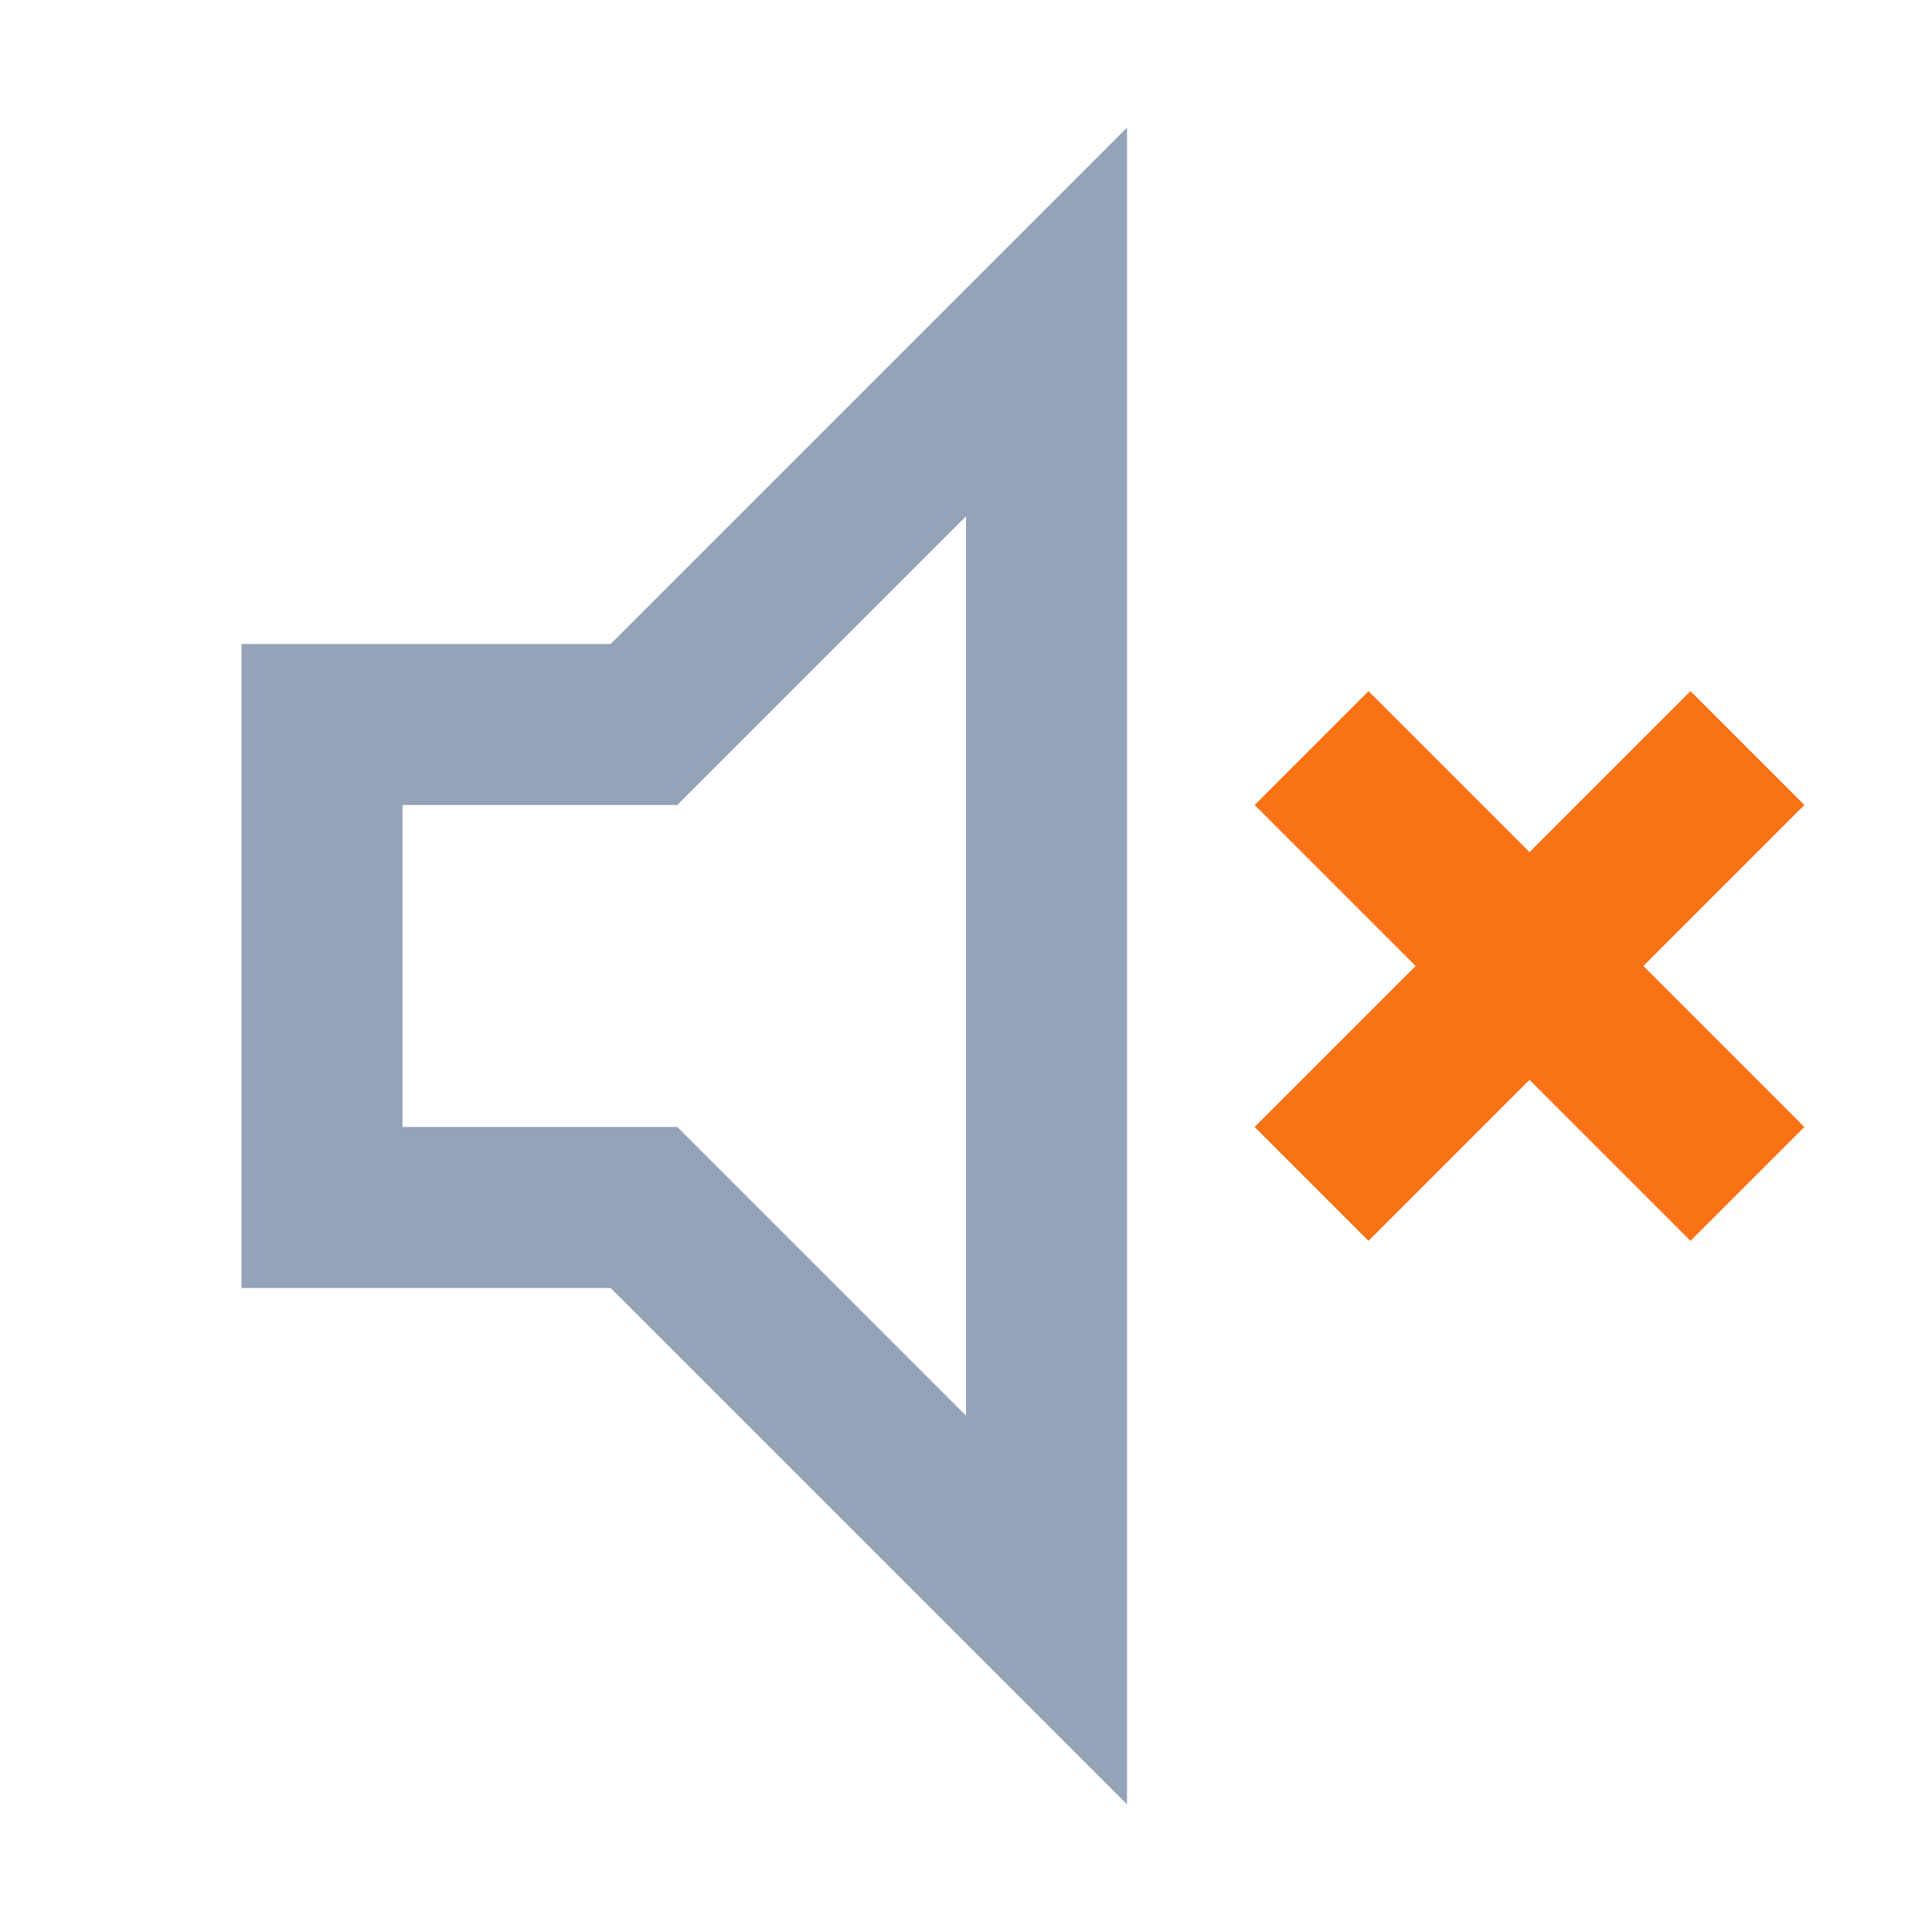
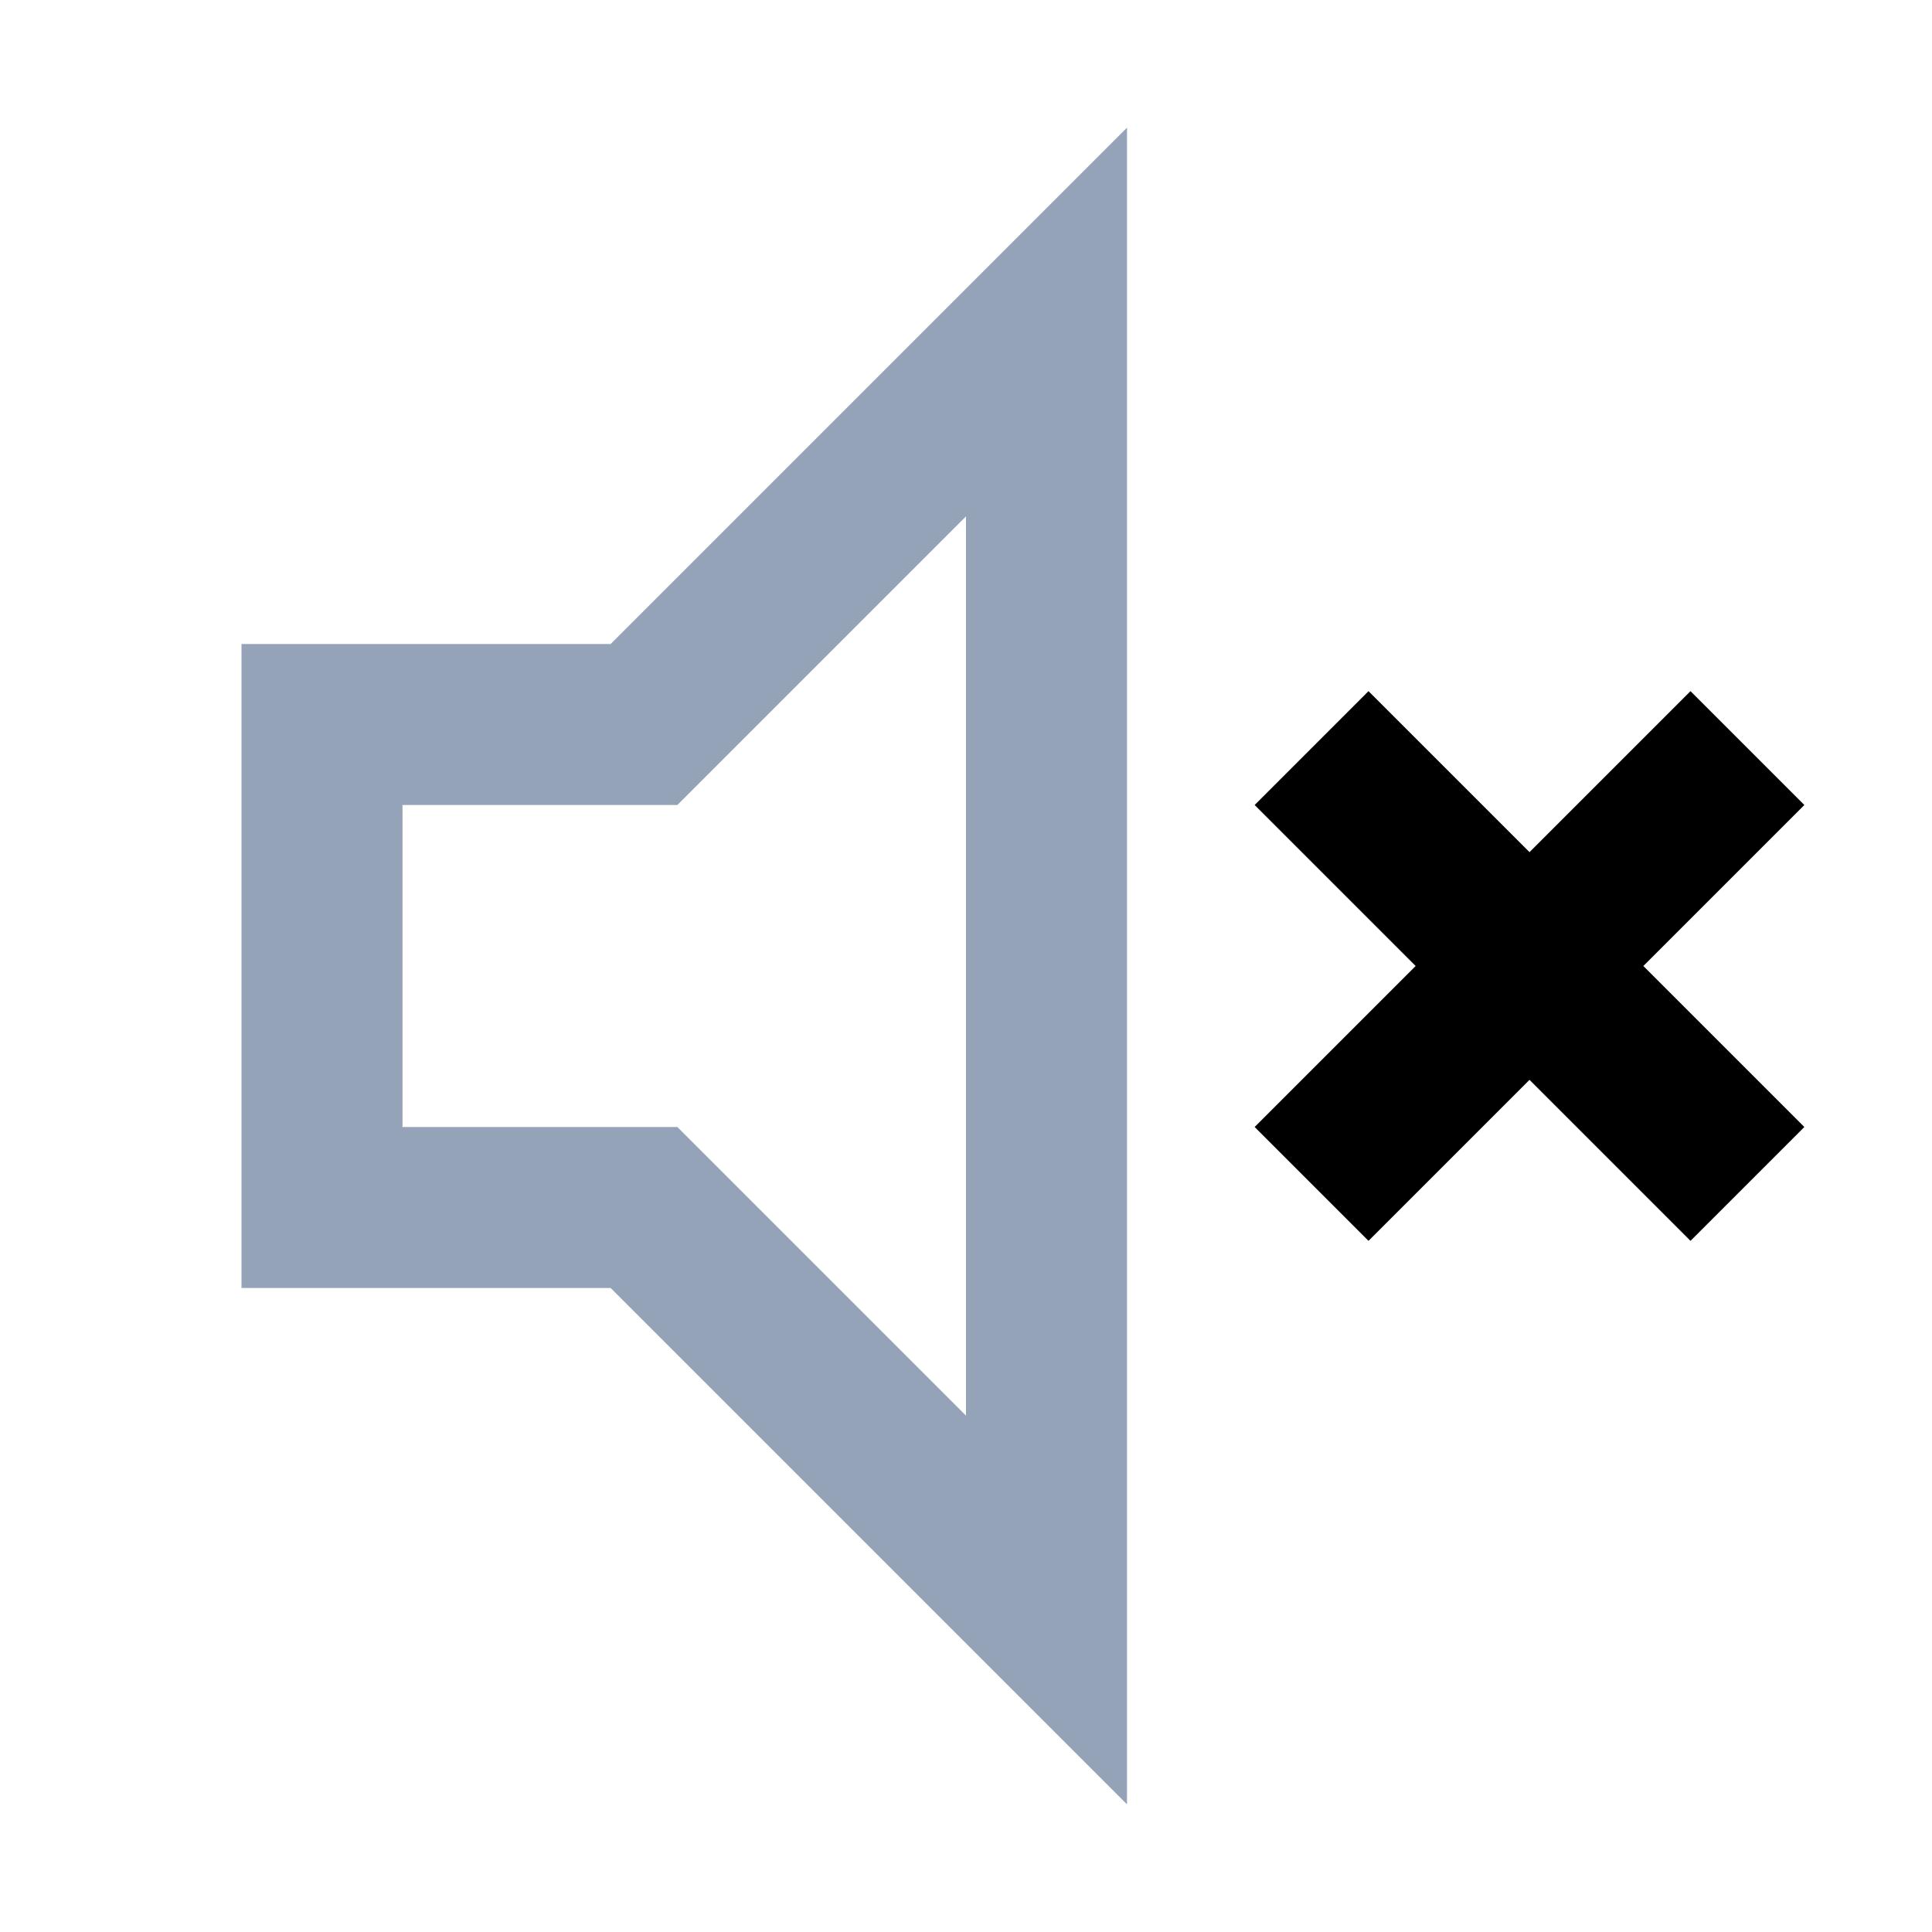
<svg xmlns="http://www.w3.org/2000/svg" viewBox="0 0 24 24" width="24" height="24" fill="none">
  <path d="M4 9 H8 L13 4 V20 L8 15 H4 Z" stroke="#94A3B8" stroke-width="2" stroke-linejoin="miter" />
-   <path d="M17 10 L21 14 M21 10 L17 14" stroke="#F97316" stroke-width="2" stroke-linecap="square" />
+   <path d="M17 10 L21 14 M21 10 L17 14" stroke="currentColor" stroke-width="2" stroke-linecap="square" />
</svg>
